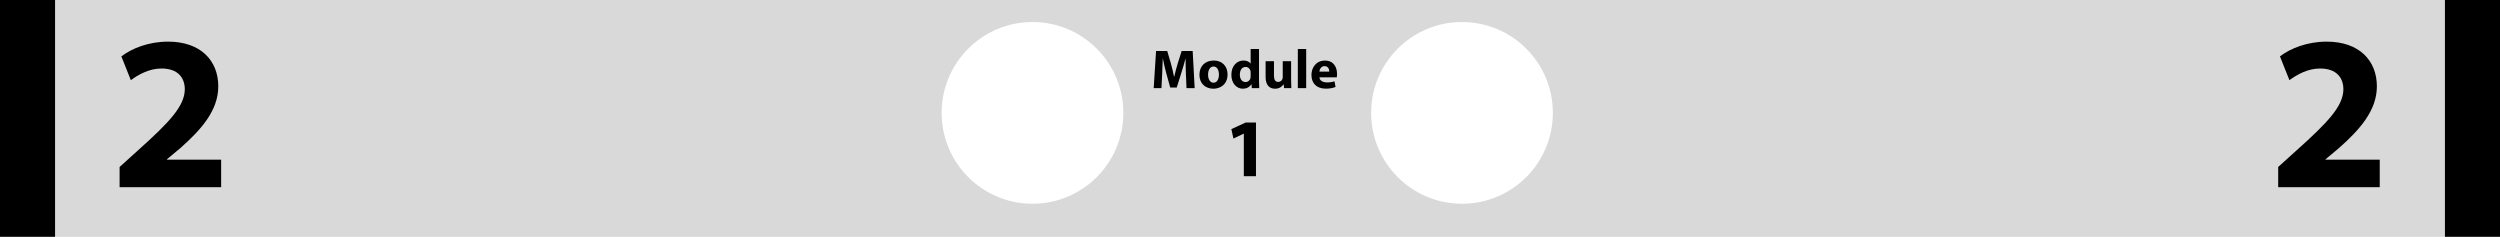
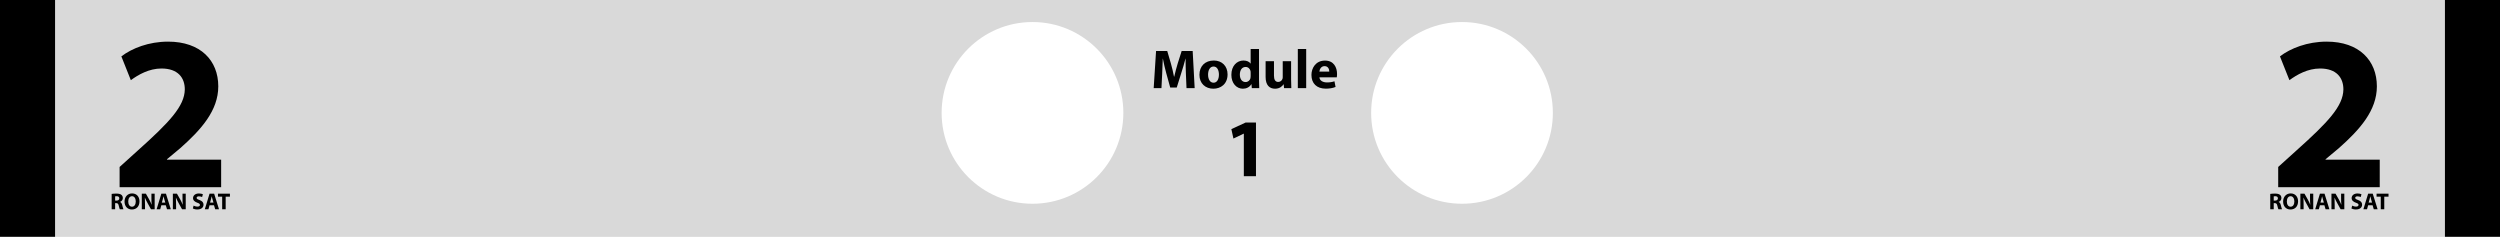
<svg xmlns="http://www.w3.org/2000/svg" width="454" height="43" viewBox="0 0 454 43" fill="none">
  <rect width="454" height="43" fill="#D9D9D9" />
  <rect x="444" width="10" height="43" fill="black" />
  <rect width="10" height="43" fill="black" />
  <path d="M40.16 34H21.72V30.32L25.04 27.32C30.76 22.2 33.52 19.28 33.56 16.24C33.56 14.12 32.32 12.44 29.32 12.44C27.08 12.44 25.12 13.56 23.76 14.56L22.04 10.24C23.96 8.76 27.04 7.56 30.52 7.56C36.44 7.56 39.64 11 39.64 15.68C39.64 20.08 36.52 23.56 32.72 26.92L30.32 28.92V29H40.16V34Z" fill="black" />
  <path d="M432.16 34H413.72V30.32L417.04 27.32C422.76 22.2 425.52 19.28 425.56 16.24C425.56 14.12 424.32 12.44 421.32 12.44C419.08 12.44 417.12 13.56 415.76 14.56L414.04 10.24C415.96 8.76 419.04 7.56 422.52 7.56C428.44 7.56 431.64 11 431.64 15.68C431.64 20.08 428.52 23.56 424.72 26.92L422.32 28.92V29H432.16V34Z" fill="black" />
  <circle cx="187.5" cy="20.5" r="16.5" fill="white" />
  <circle cx="265.5" cy="20.5" r="16.5" fill="white" />
  <path d="M215.47 16L215.36 13.42C215.33 12.61 215.3 11.63 215.3 10.65H215.28C215.06 11.51 214.78 12.47 214.52 13.26L213.7 15.89H212.51L211.79 13.29C211.57 12.49 211.35 11.53 211.18 10.65H211.16C211.13 11.56 211.09 12.6 211.05 13.44L210.92 16H209.51L209.94 9.26H211.97L212.63 11.51C212.85 12.29 213.05 13.13 213.2 13.92H213.24C213.42 13.14 213.65 12.25 213.88 11.5L214.59 9.26H216.59L216.95 16H215.47ZM220.436 10.99C221.926 10.99 222.926 12.02 222.926 13.5C222.926 15.29 221.656 16.11 220.346 16.11C218.916 16.11 217.816 15.17 217.816 13.59C217.816 12 218.856 10.99 220.436 10.99ZM220.386 12.08C219.666 12.08 219.386 12.83 219.386 13.55C219.386 14.39 219.736 15.02 220.386 15.02C220.986 15.02 221.356 14.43 221.356 13.54C221.356 12.82 221.076 12.08 220.386 12.08ZM227.117 8.9H228.637V14.54C228.637 15.09 228.657 15.67 228.677 16H227.327L227.267 15.29H227.237C226.937 15.83 226.337 16.11 225.707 16.11C224.547 16.11 223.617 15.12 223.617 13.6C223.607 11.95 224.637 10.99 225.807 10.99C226.417 10.99 226.877 11.21 227.097 11.54H227.117V8.9ZM227.117 13.82V13.18C227.117 13.1 227.117 12.99 227.097 12.9C227.007 12.5 226.677 12.16 226.207 12.16C225.507 12.16 225.157 12.78 225.157 13.55C225.157 14.38 225.567 14.9 226.197 14.9C226.637 14.9 226.997 14.6 227.087 14.17C227.107 14.06 227.117 13.94 227.117 13.82ZM234.464 11.11V14.43C234.464 15.07 234.484 15.59 234.504 16H233.184L233.114 15.31H233.084C232.894 15.61 232.434 16.11 231.554 16.11C230.554 16.11 229.834 15.49 229.834 13.98V11.11H231.354V13.74C231.354 14.45 231.584 14.88 232.124 14.88C232.544 14.88 232.794 14.59 232.884 14.35C232.924 14.26 232.944 14.15 232.944 14.02V11.11H234.464ZM235.684 16V8.9H237.204V16H235.684ZM242.758 14.04H239.608C239.648 14.67 240.278 14.97 240.988 14.97C241.508 14.97 241.928 14.9 242.338 14.76L242.538 15.79C242.038 16 241.428 16.1 240.768 16.1C239.108 16.1 238.158 15.14 238.158 13.61C238.158 12.37 238.928 11 240.628 11C242.208 11 242.808 12.23 242.808 13.44C242.808 13.7 242.778 13.93 242.758 14.04ZM239.598 13H241.398C241.398 12.63 241.238 12.01 240.538 12.01C239.898 12.01 239.638 12.6 239.598 13Z" fill="black" />
  <path d="M225.88 32V24.275H225.85L223.99 25.16L223.615 23.45L226.21 22.25H228.085V32H225.88Z" fill="black" />
+   <path d="M412.277 38V35.213C412.482 35.18 412.784 35.155 413.127 35.155C413.546 35.155 413.84 35.218 414.041 35.377C414.213 35.511 414.305 35.712 414.305 35.972C414.305 36.328 414.049 36.575 413.806 36.663V36.676C414.003 36.755 414.112 36.94 414.183 37.2C414.271 37.522 414.355 37.891 414.41 38H413.756C413.714 37.916 413.643 37.69 413.563 37.342C413.483 36.986 413.362 36.894 413.098 36.889H412.909V38H412.277ZM412.909 35.653V36.429H413.161C413.479 36.429 413.668 36.269 413.668 36.022C413.668 35.767 413.492 35.632 413.198 35.632C413.043 35.632 412.955 35.641 412.909 35.653ZM415.989 35.125C416.856 35.125 417.33 35.775 417.33 36.559C417.33 37.489 416.772 38.046 415.943 38.046C415.109 38.046 414.614 37.413 414.614 36.605C414.614 35.758 415.159 35.125 415.989 35.125ZM415.976 35.632C415.54 35.632 415.289 36.043 415.289 36.592C415.289 37.149 415.549 37.539 415.976 37.539C416.408 37.539 416.655 37.128 416.655 36.579C416.655 36.068 416.416 35.632 415.976 35.632ZM418.335 38H417.748V35.176H418.494L419.08 36.211C419.248 36.508 419.412 36.86 419.541 37.179H419.55C419.512 36.806 419.5 36.424 419.5 35.997V35.176H420.086V38H419.416L418.812 36.91C418.645 36.609 418.456 36.244 418.322 35.913H418.305C418.326 36.29 418.335 36.688 418.335 37.149V38ZM422.108 37.275H421.299L421.098 38H420.44L421.299 35.176H422.137L423.017 38H422.326L422.108 37.275ZM421.391 36.797H422.016L421.84 36.198C421.789 36.031 421.739 35.821 421.697 35.653H421.689C421.647 35.821 421.605 36.035 421.559 36.198L421.391 36.797ZM423.978 38H423.391V35.176H424.137L424.724 36.211C424.891 36.508 425.055 36.86 425.185 37.179H425.193C425.155 36.806 425.143 36.424 425.143 35.997V35.176H425.729V38H425.059L424.456 36.91C424.288 36.609 424.099 36.244 423.965 35.913H423.948C423.969 36.29 423.978 36.688 423.978 37.149V38ZM427.023 37.866L427.152 37.342C427.32 37.43 427.588 37.518 427.861 37.518C428.154 37.518 428.309 37.397 428.309 37.212C428.309 37.036 428.175 36.936 427.835 36.818C427.366 36.651 427.056 36.391 427.056 35.98C427.056 35.498 427.463 35.134 428.125 35.134C428.447 35.134 428.678 35.197 428.845 35.276L428.703 35.787C428.594 35.733 428.389 35.653 428.116 35.653C427.84 35.653 427.706 35.783 427.706 35.926C427.706 36.106 427.861 36.185 428.229 36.324C428.728 36.508 428.959 36.768 428.959 37.166C428.959 37.64 428.598 38.042 427.823 38.042C427.5 38.042 427.182 37.954 427.023 37.866ZM430.861 37.275H430.052L429.851 38H429.193L430.052 35.176H430.891L431.771 38H431.079L430.861 37.275ZM430.145 36.797H430.769L430.593 36.198C430.543 36.031 430.492 35.821 430.451 35.653H430.442C430.4 35.821 430.358 36.035 430.312 36.198L430.145 36.797ZM432.346 38V35.712H431.583V35.176H433.754V35.712H432.983V38H432.346Z" fill="black" />
+   <path d="M20.277 38V35.213C20.482 35.18 20.784 35.155 21.127 35.155C21.546 35.155 21.84 35.218 22.041 35.377C22.213 35.511 22.305 35.712 22.305 35.972C22.305 36.328 22.049 36.575 21.806 36.663V36.676C22.003 36.755 22.112 36.94 22.183 37.2C22.271 37.522 22.355 37.891 22.41 38H21.756C21.714 37.916 21.643 37.69 21.563 37.342C21.483 36.986 21.362 36.894 21.098 36.889H20.909V38H20.277ZM20.909 35.653V36.429H21.161C21.479 36.429 21.668 36.269 21.668 36.022C21.668 35.767 21.492 35.632 21.198 35.632C21.043 35.632 20.955 35.641 20.909 35.653ZM23.989 35.125C24.856 35.125 25.33 35.775 25.33 36.559C25.33 37.489 24.772 38.046 23.943 38.046C23.109 38.046 22.614 37.413 22.614 36.605C22.614 35.758 23.159 35.125 23.989 35.125ZM23.976 35.632C23.54 35.632 23.289 36.043 23.289 36.592C23.289 37.149 23.549 37.539 23.976 37.539C24.408 37.539 24.655 37.128 24.655 36.579C24.655 36.068 24.416 35.632 23.976 35.632ZM26.335 38H25.748V35.176H26.494L27.081 36.211C27.248 36.508 27.412 36.86 27.541 37.179H27.55C27.512 36.806 27.5 36.424 27.5 35.997V35.176H28.086V38H27.416L26.812 36.91C26.645 36.609 26.456 36.244 26.322 35.913H26.305C26.326 36.29 26.335 36.688 26.335 37.149V38ZM30.108 37.275H29.299L29.098 38H28.44L29.299 35.176H30.137L31.017 38H30.326L30.108 37.275ZM29.391 36.797H30.016L29.84 36.198C29.789 36.031 29.739 35.821 29.697 35.653H29.689C29.647 35.821 29.605 36.035 29.559 36.198L29.391 36.797ZM31.978 38H31.391V35.176H32.137L32.724 36.211C32.891 36.508 33.055 36.86 33.185 37.179H33.193C33.155 36.806 33.143 36.424 33.143 35.997V35.176H33.729V38H33.059L32.456 36.91C32.288 36.609 32.099 36.244 31.965 35.913H31.948C31.969 36.29 31.978 36.688 31.978 37.149V38ZM35.023 37.866L35.152 37.342C35.32 37.43 35.588 37.518 35.861 37.518C36.154 37.518 36.309 37.397 36.309 37.212C36.309 37.036 36.175 36.936 35.836 36.818C35.366 36.651 35.056 36.391 35.056 35.98C35.056 35.498 35.462 35.134 36.125 35.134C36.447 35.134 36.678 35.197 36.845 35.276L36.703 35.787C36.594 35.733 36.389 35.653 36.116 35.653C35.84 35.653 35.706 35.783 35.706 35.926C35.706 36.106 35.861 36.185 36.229 36.324C36.728 36.508 36.959 36.768 36.959 37.166C36.959 37.64 36.598 38.042 35.823 38.042C35.5 38.042 35.182 37.954 35.023 37.866ZM38.861 37.275H38.052L37.851 38H37.193L38.052 35.176H38.891L39.77 38H39.079L38.861 37.275ZM38.145 36.797H38.769L38.593 36.198C38.543 36.031 38.492 35.821 38.45 35.653H38.442C38.4 35.821 38.358 36.035 38.312 36.198L38.145 36.797ZM40.346 38V35.712H39.583V35.176H41.754V35.712H40.983V38H40.346Z" fill="black" />
</svg>
